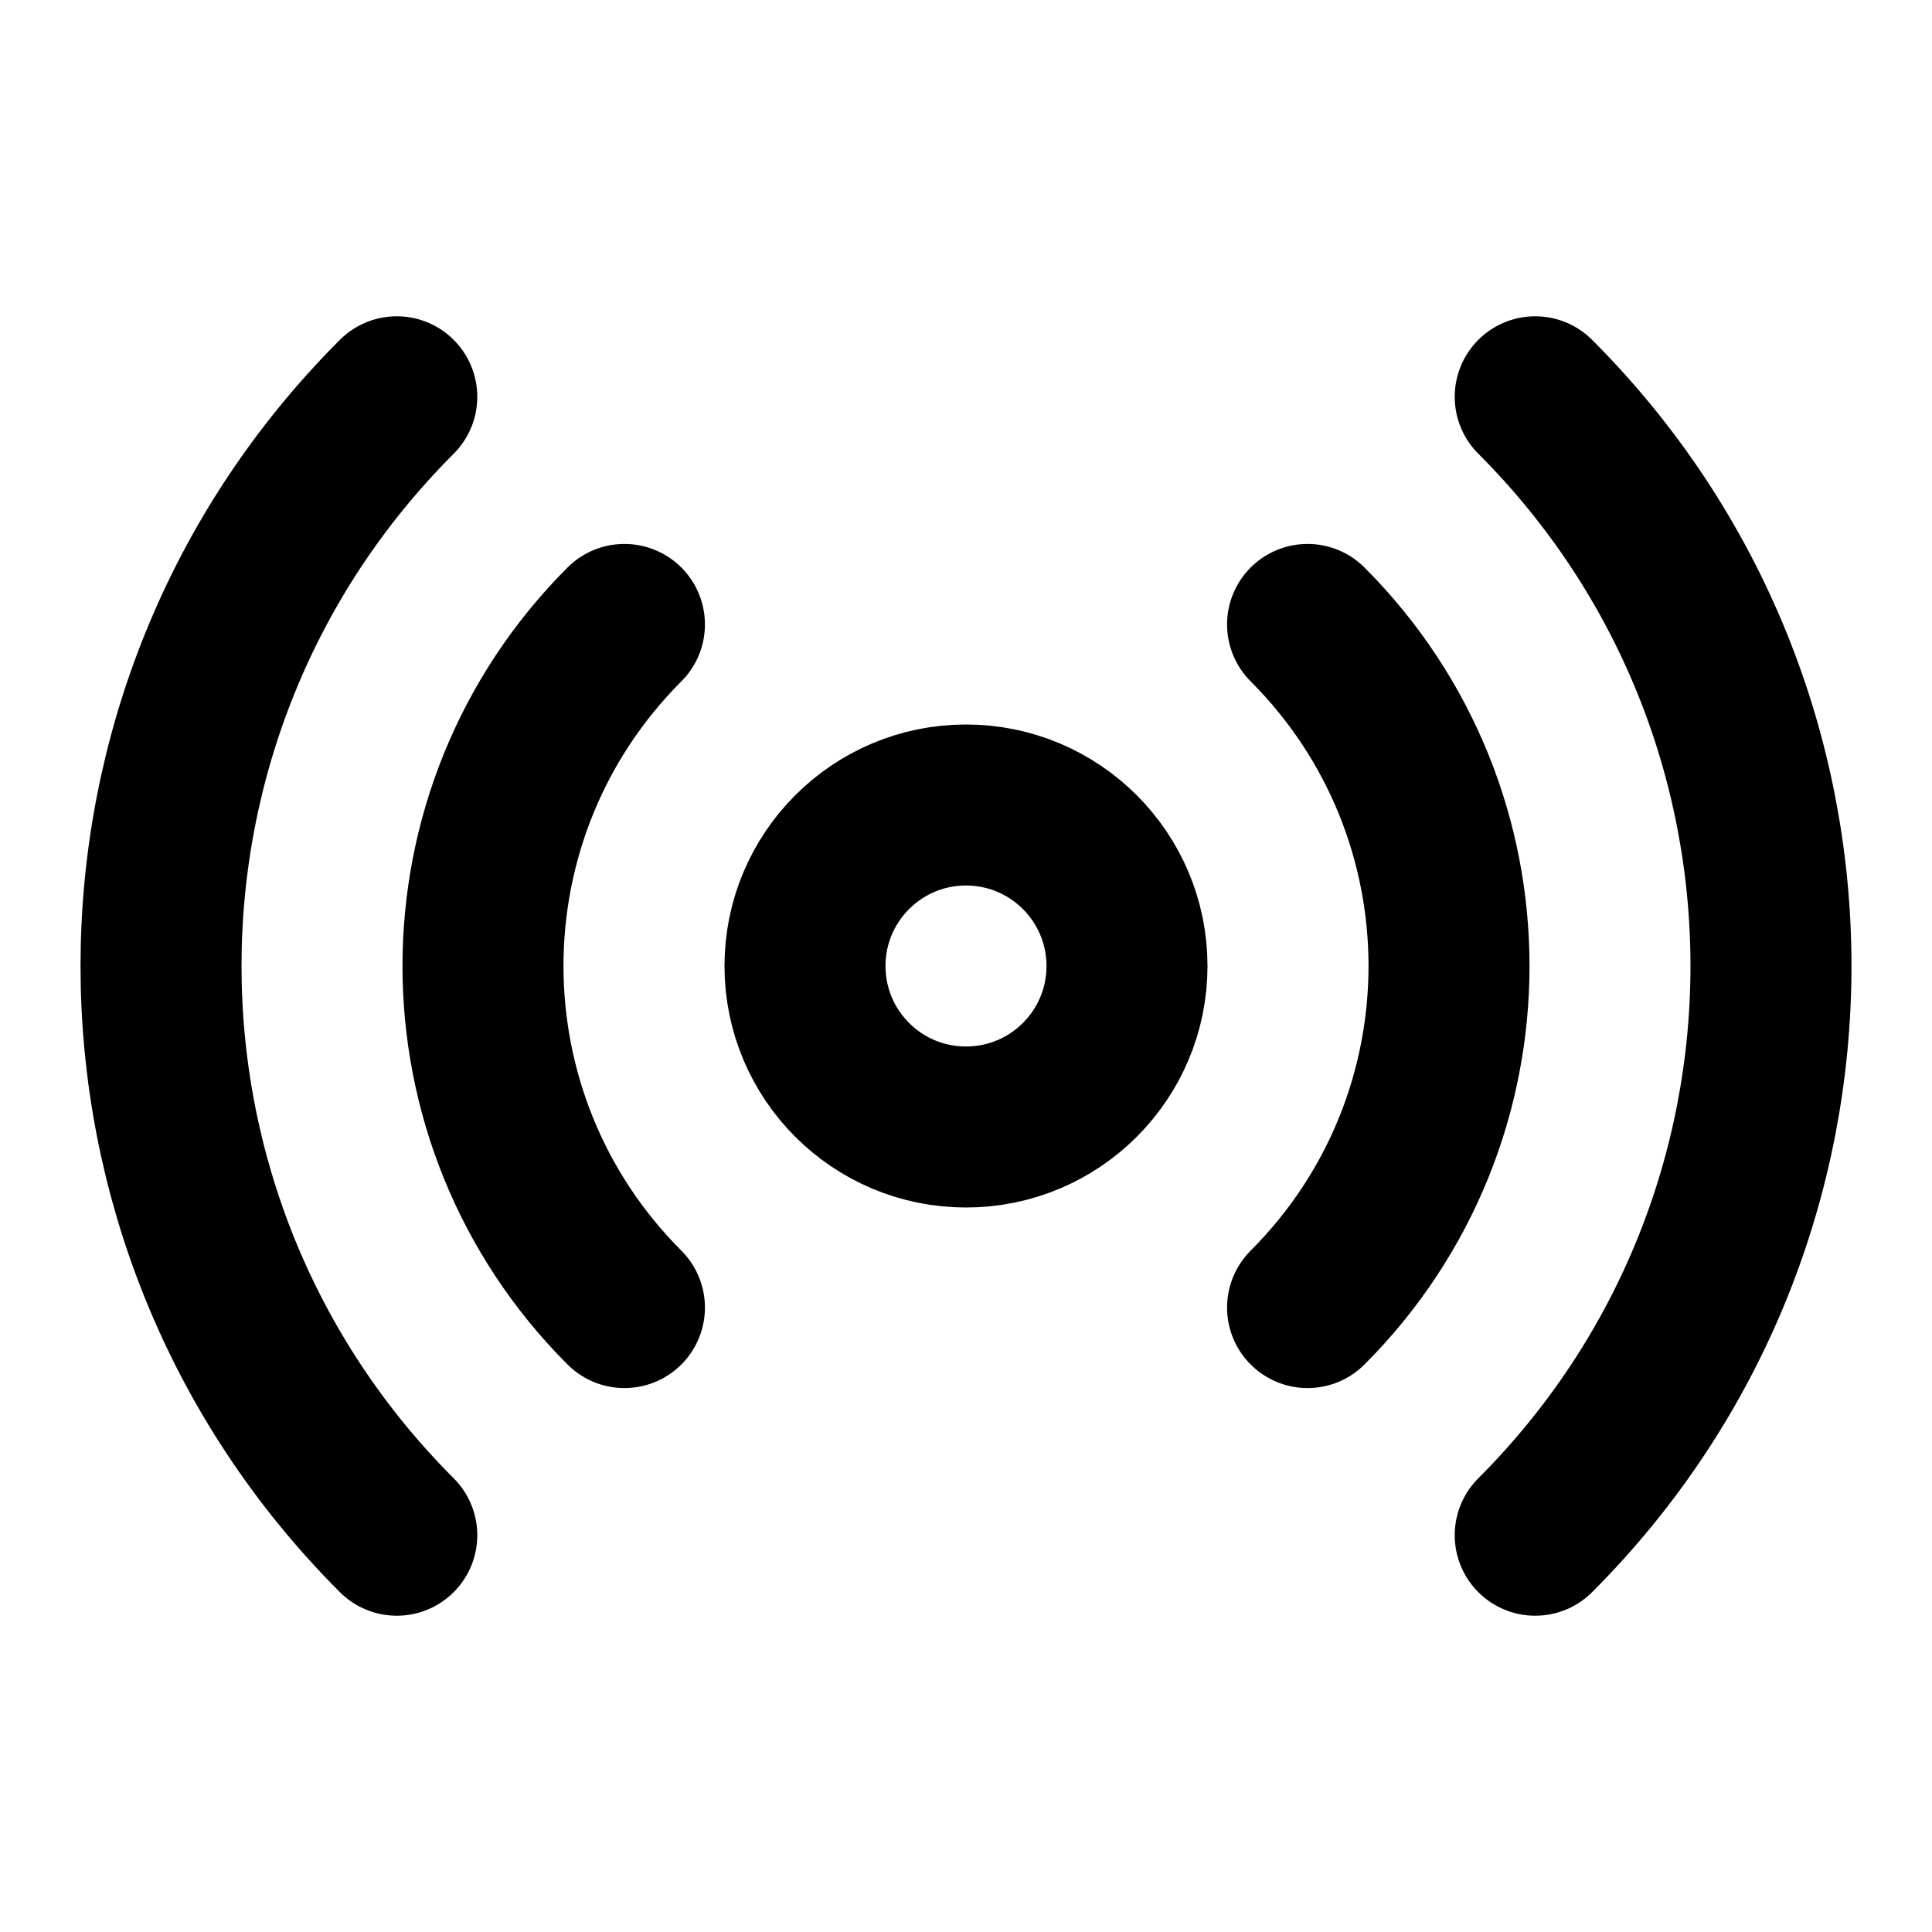
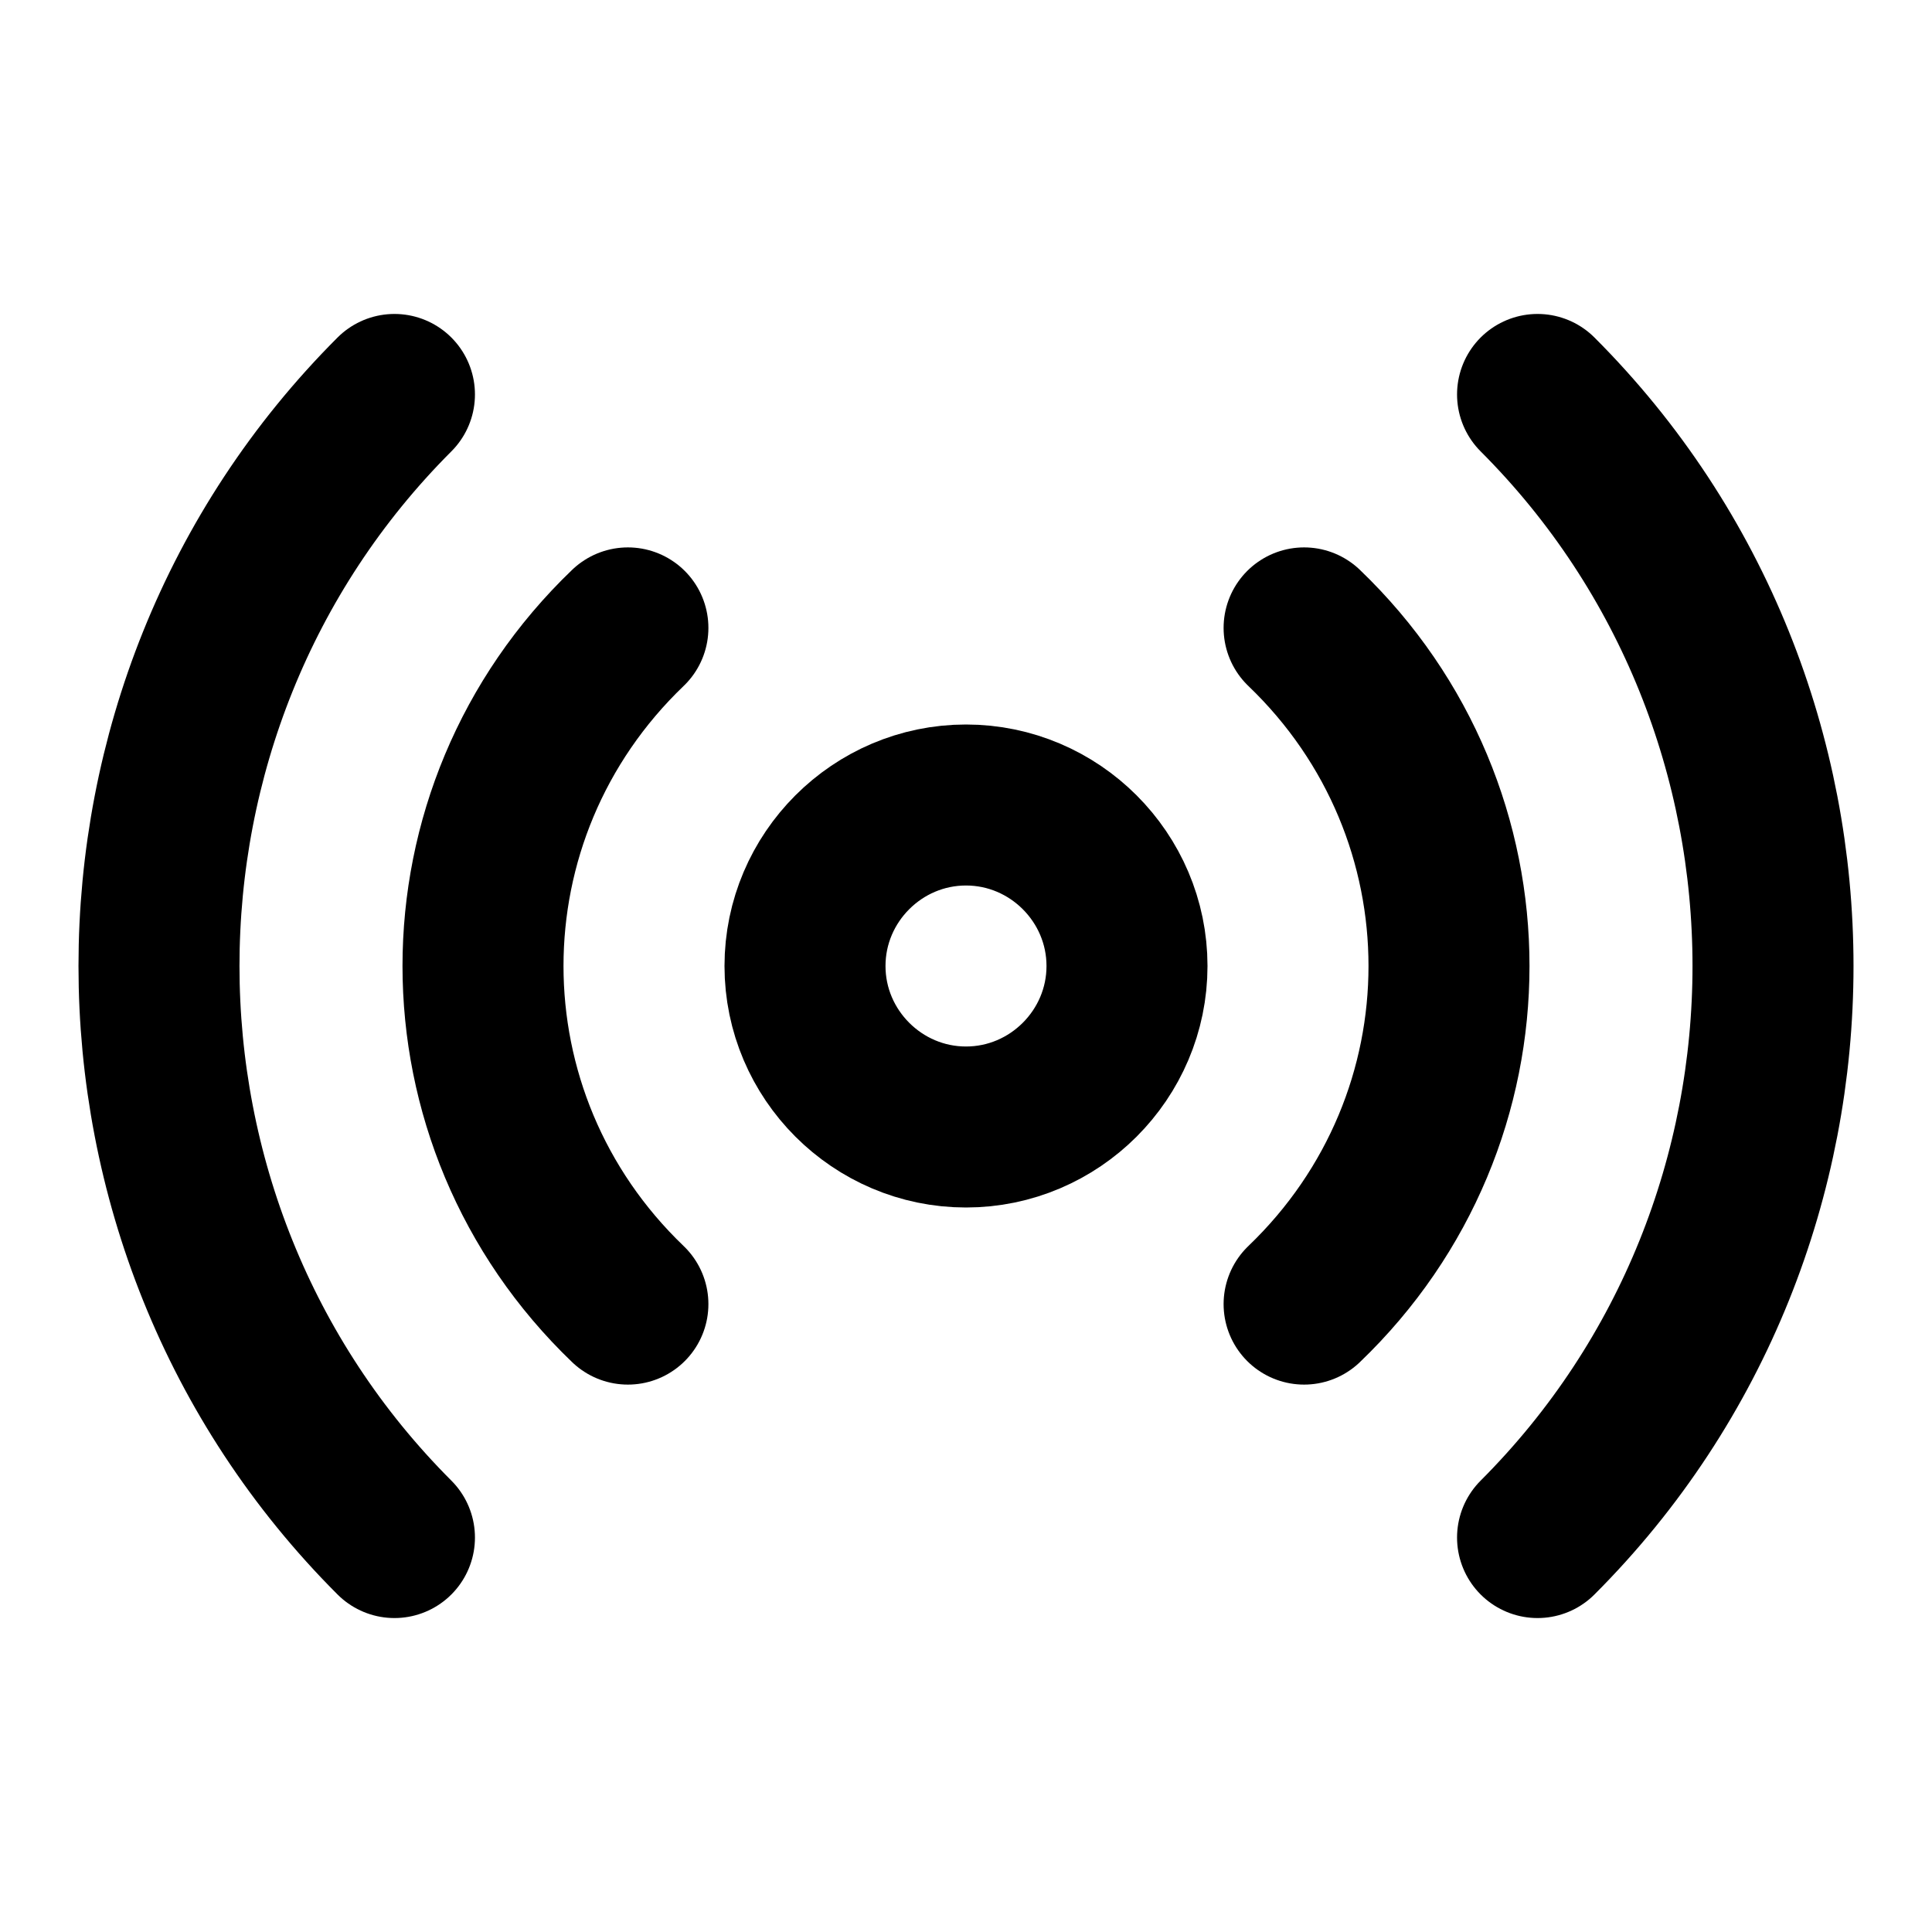
- <svg xmlns="http://www.w3.org/2000/svg" width="800px" height="800px" viewBox="0 0 24 24" fill="none">
-   <path d="M16.243 7.757C18.586 10.101 18.586 13.899 16.243 16.243M7.757 16.243C5.414 13.899 5.414 10.101 7.757 7.757M4.929 19.071C1.024 15.166 1.024 8.834 4.929 4.929M19.071 4.929C22.976 8.834 22.976 15.166 19.071 19.071M14 12C14 13.105 13.105 14 12 14C10.895 14 10 13.105 10 12C10 10.896 10.895 10 12 10C13.105 10 14 10.896 14 12Z" stroke="#000000" stroke-width="2" stroke-linecap="round" stroke-linejoin="round" />
+ <svg xmlns="http://www.w3.org/2000/svg" version="1.2" viewBox="0 0 24 24" width="24" height="24">
+   <style>.a{fill:none;stroke:#000;stroke-linecap:round;stroke-linejoin:round;stroke-width:2}</style>
+   <path class="a" d="m16.2 7.8c2.4 2.3 2.4 6.1 0 8.4" />
+   <path class="a" d="m7.8 16.2c-2.4-2.3-2.4-6.1 0-8.4" />
+   <path class="a" d="m4.9 19.1c-3.9-3.9-3.9-10.3 0-14.2" />
+   <path class="a" d="m19.1 4.9c3.9 3.9 3.9 10.3 0 14.2" />
+   <path fill-rule="evenodd" class="a" d="m12 14c-1.1 0-2-0.9-2-2 0-1.1 0.9-2 2-2 1.1 0 2 0.9 2 2 0 1.1-0.9 2-2 2z" />
</svg>
